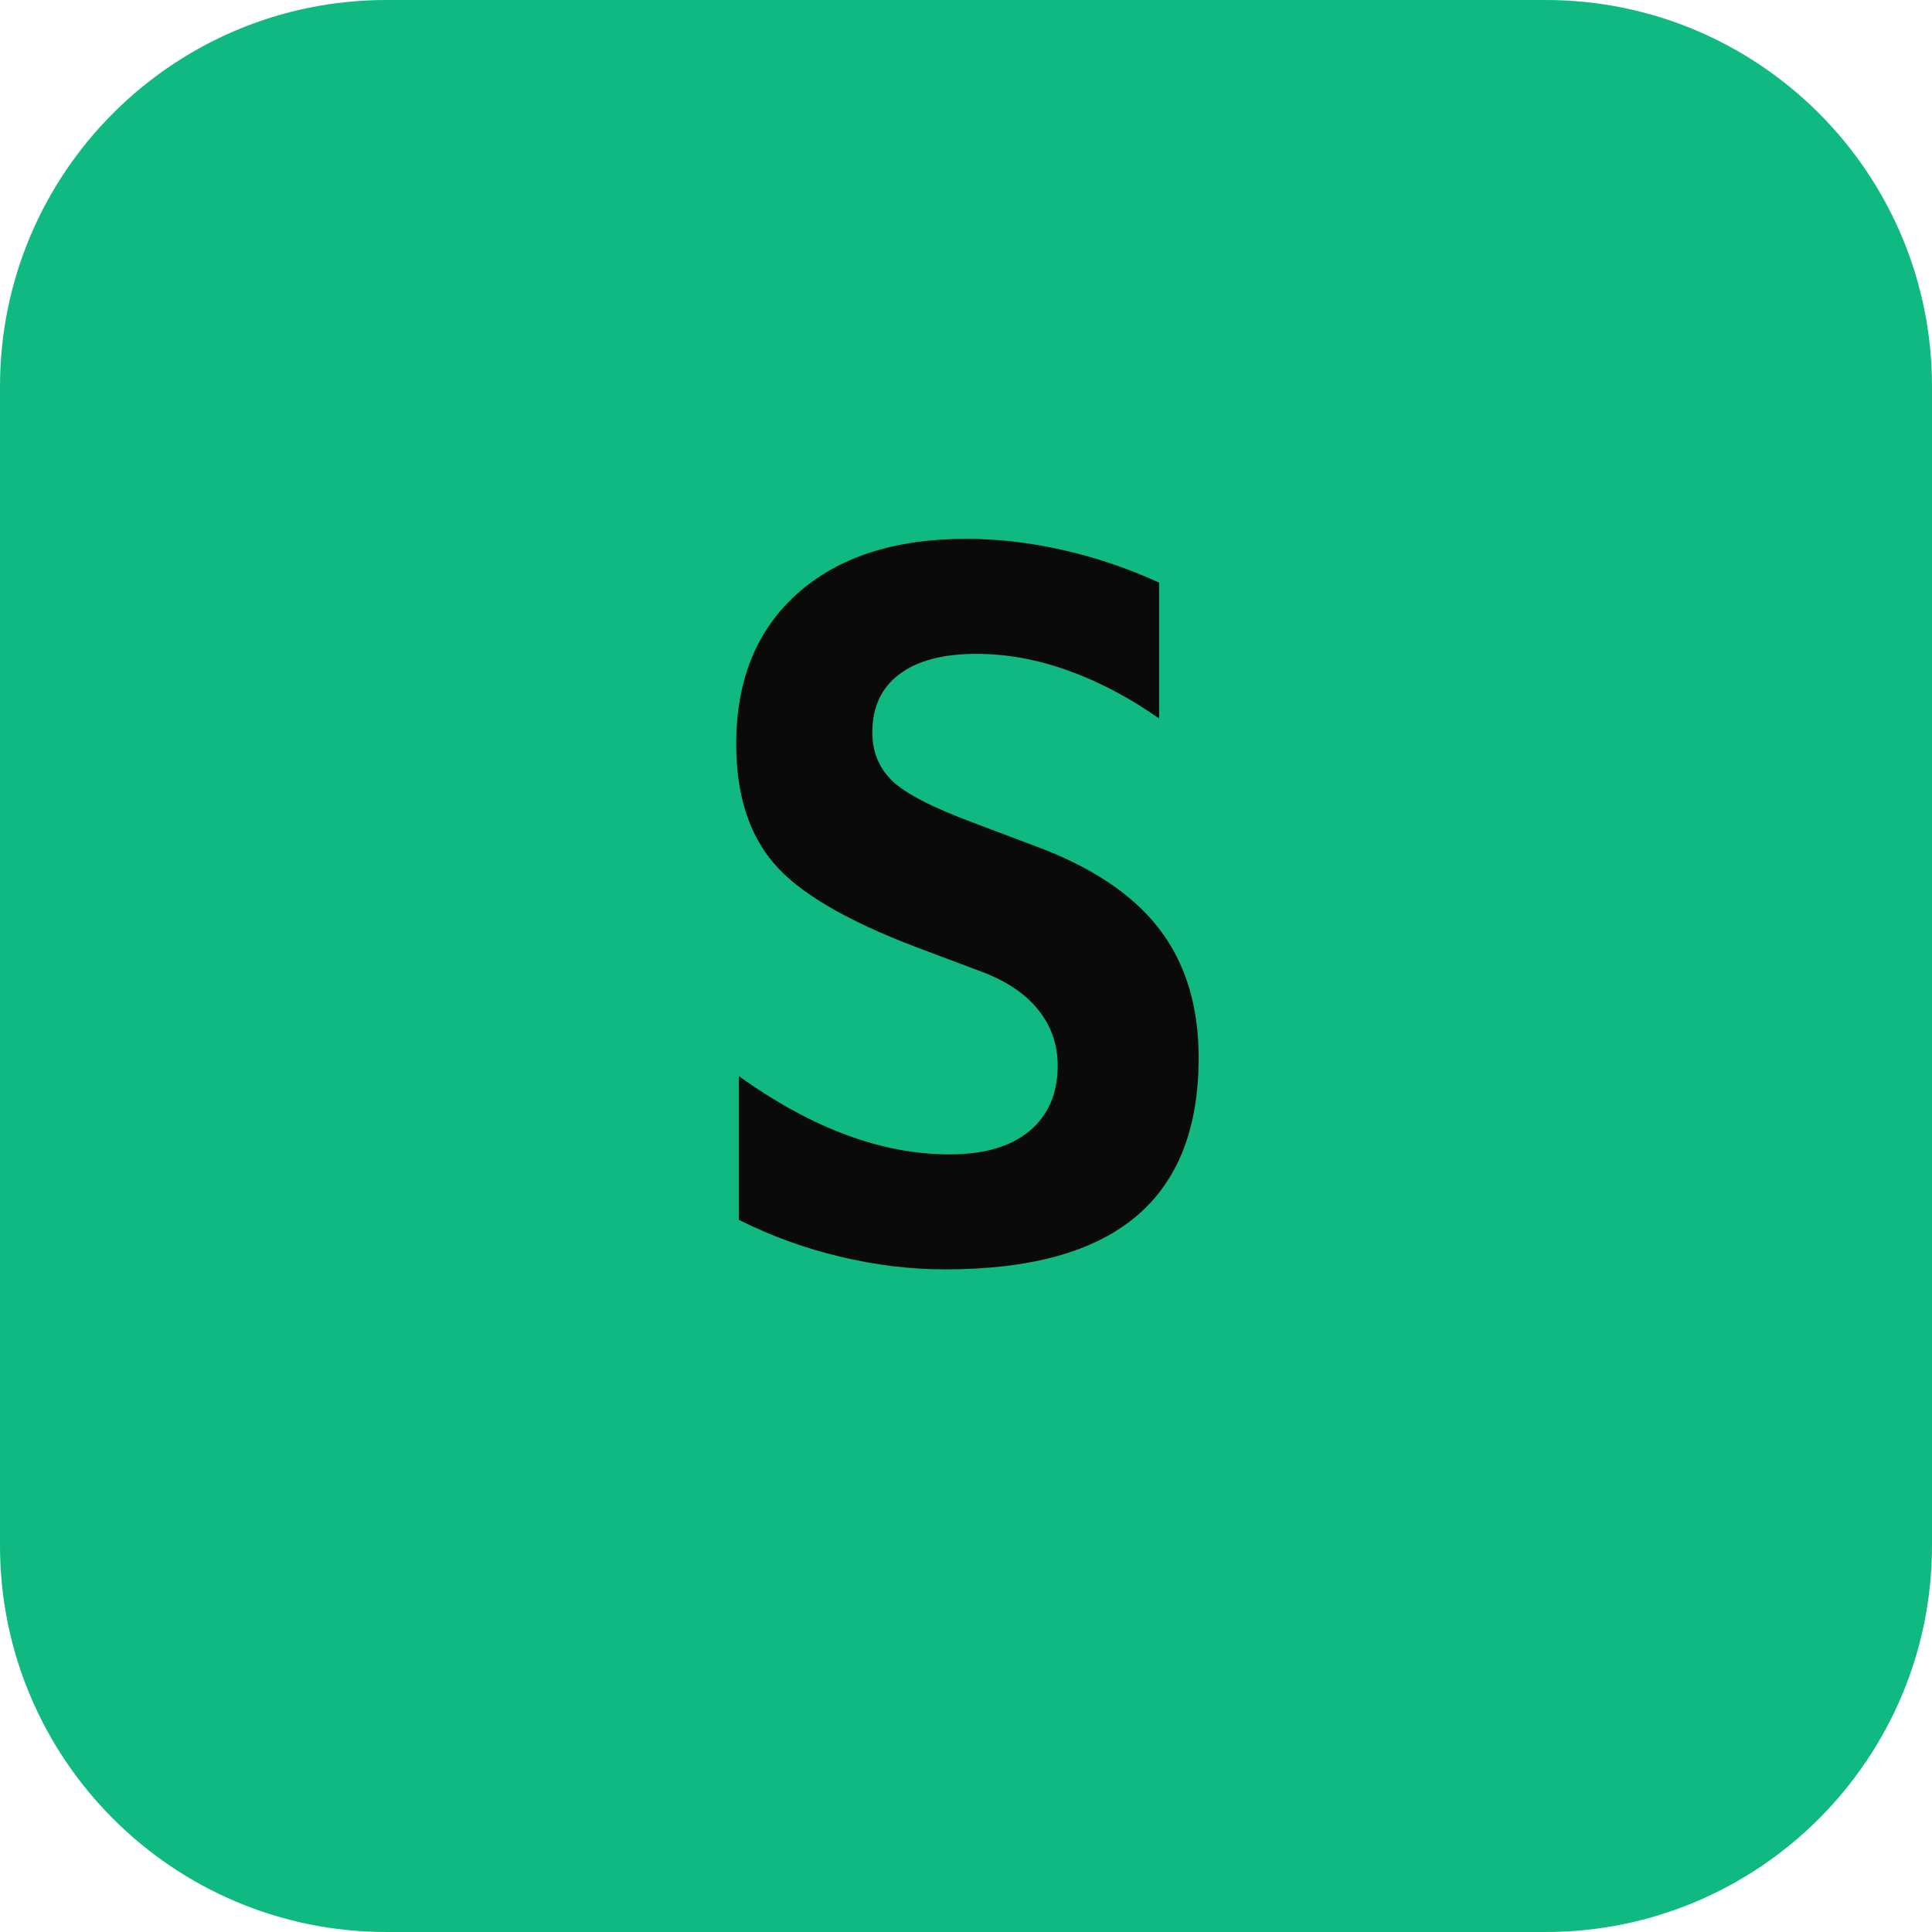
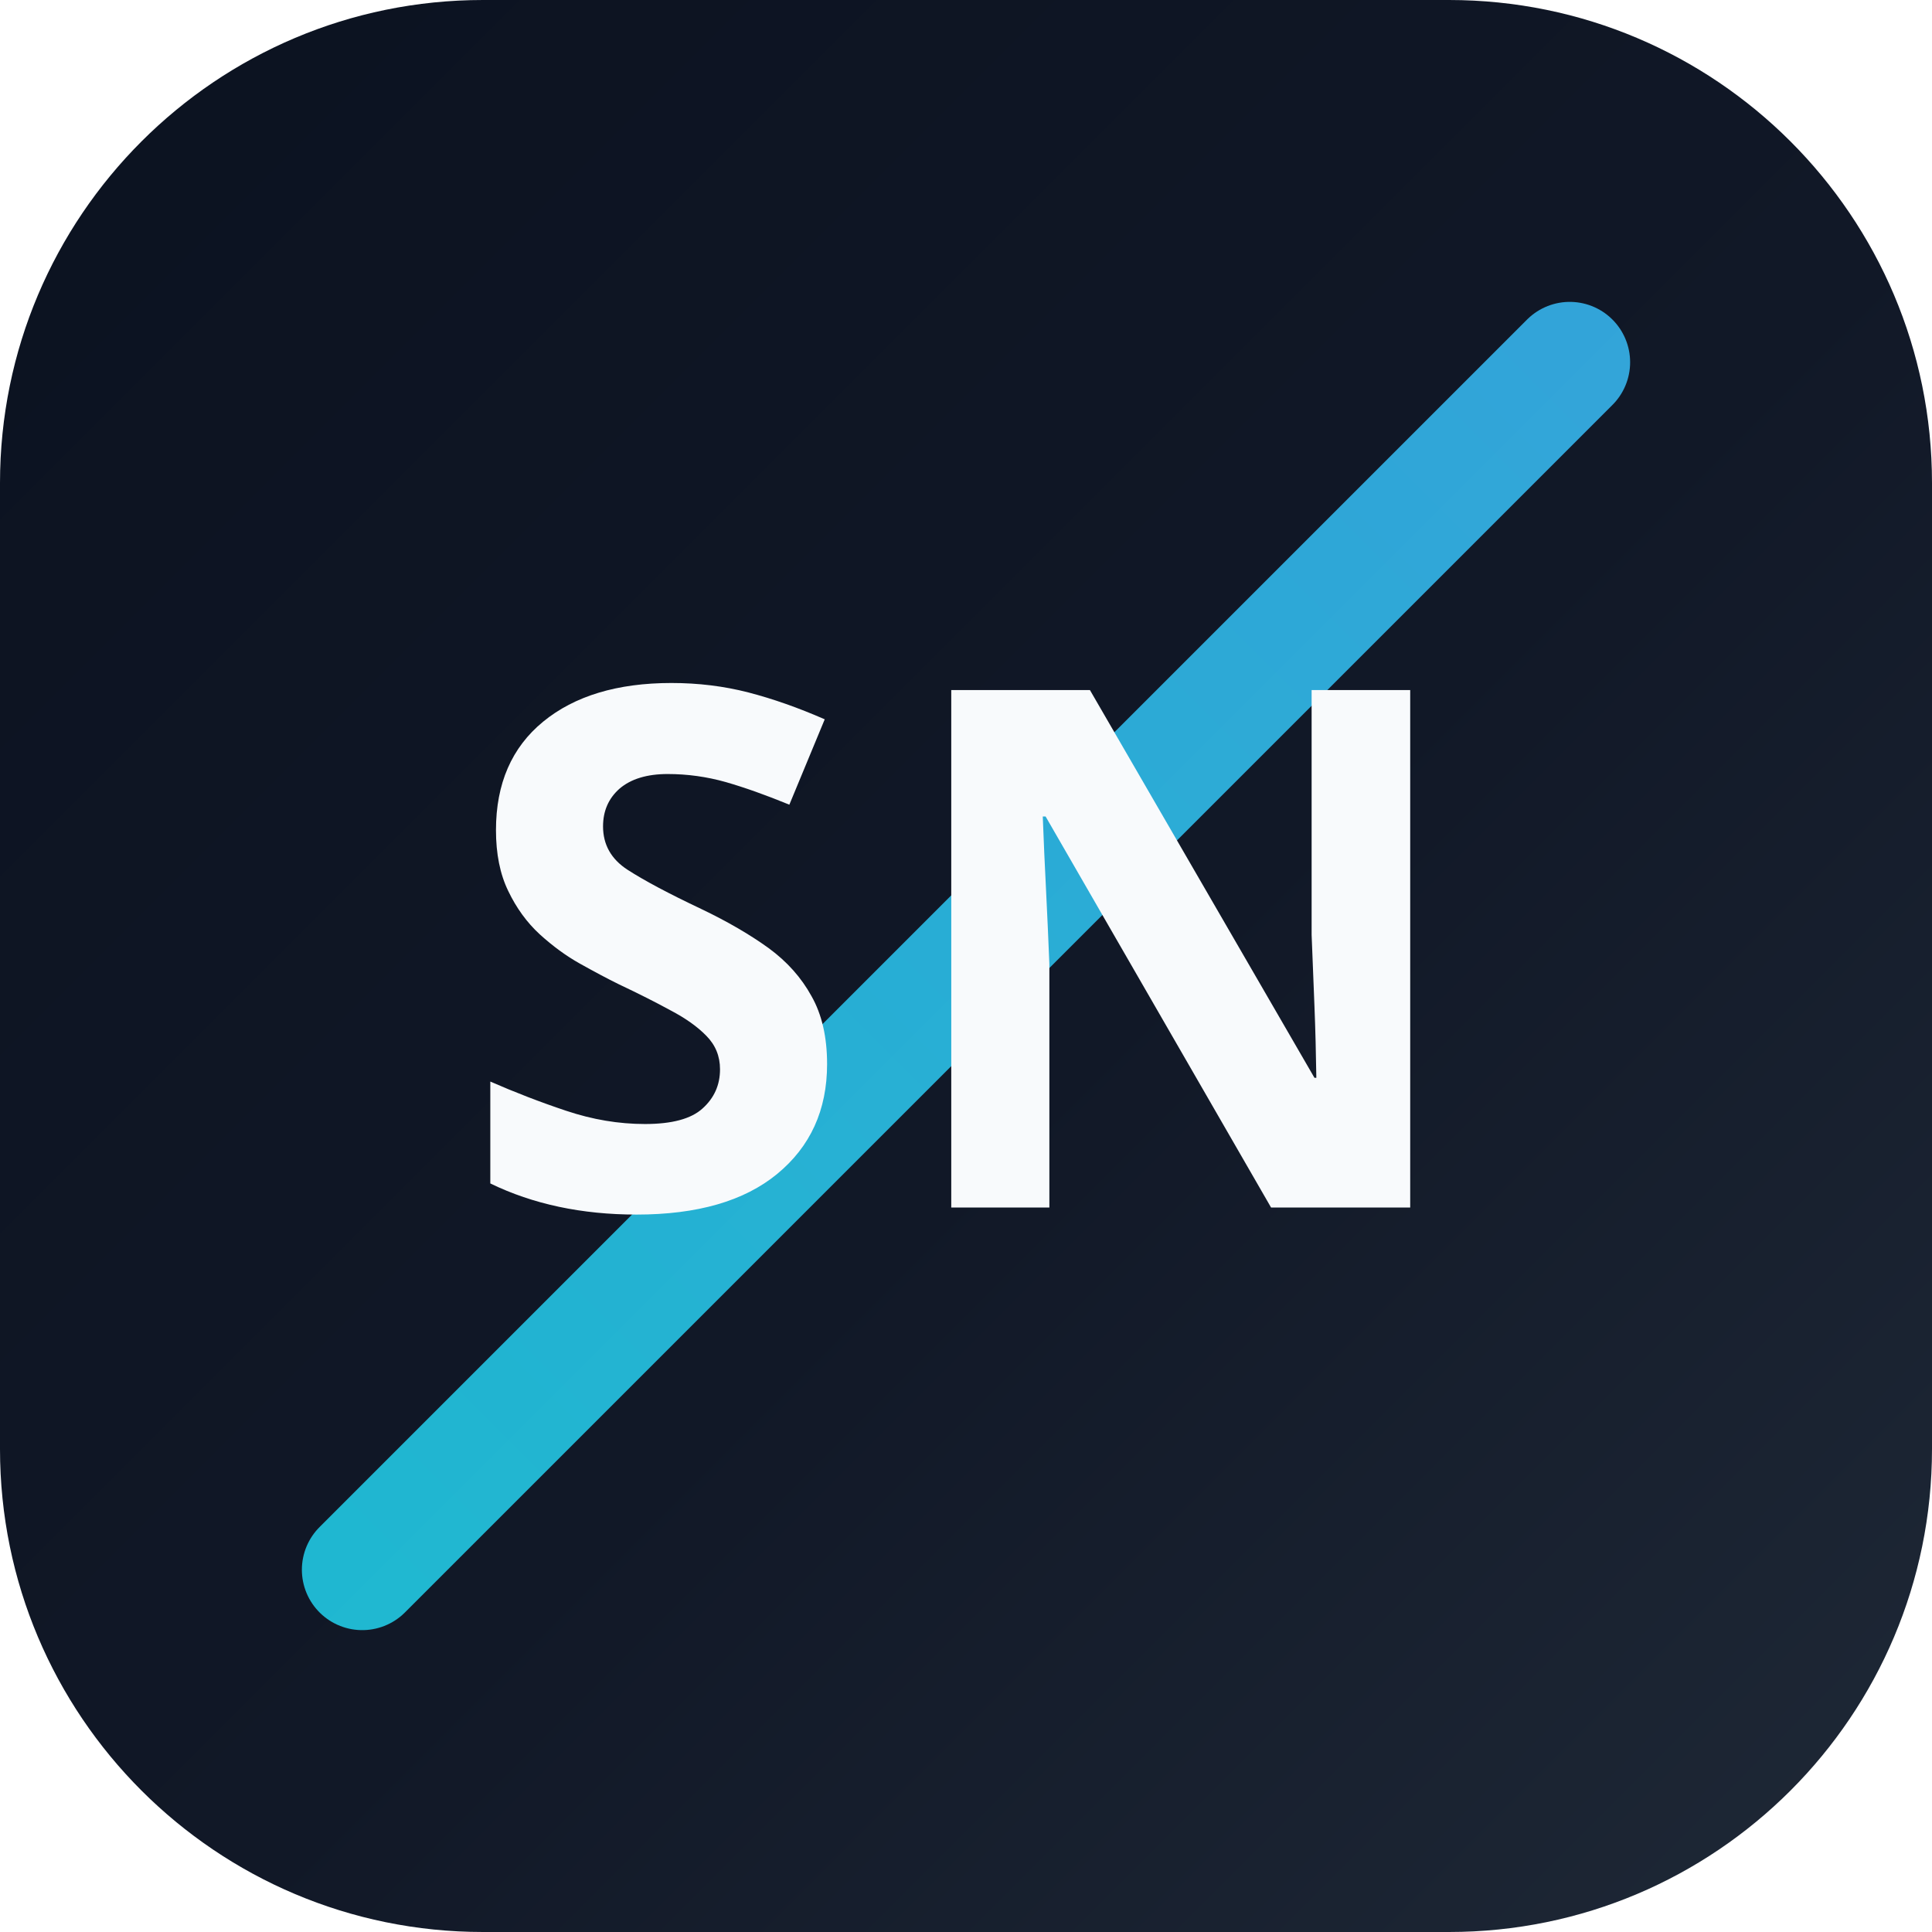
- <svg xmlns="http://www.w3.org/2000/svg" viewBox="0 0 100 100">
-   <rect width="100" height="100" rx="20" fill="#10b981" />
-   <text x="50" y="65" font-family="monospace" font-size="50" font-weight="bold" fill="#0a0a0a" text-anchor="middle">S</text>
+ <svg xmlns="http://www.w3.org/2000/svg" viewBox="0 0 64 64" role="img" aria-label="SN favicon">
+   <defs>
+     <linearGradient id="bg" x1="0" y1="0" x2="1" y2="1">
+       <stop offset="0%" stop-color="#0b1220" />
+       <stop offset="55%" stop-color="#111827" />
+       <stop offset="100%" stop-color="#1f2937" />
+     </linearGradient>
+     <linearGradient id="accent" x1="0" y1="1" x2="1" y2="0">
+       <stop offset="0%" stop-color="#22d3ee" />
+       <stop offset="100%" stop-color="#38bdf8" />
+     </linearGradient>
+   </defs>
+   <rect width="64" height="64" rx="16" fill="url(#bg)" />
+   <path d="M12 52L52 12" stroke="url(#accent)" stroke-width="4" stroke-linecap="round" opacity="0.85" />
+   <text x="32" y="40" text-anchor="middle" font-family="Segoe UI, Arial Black, sans-serif" font-size="24" font-weight="800" fill="#f8fafc" letter-spacing="1">
+     SN
+   </text>
</svg>
